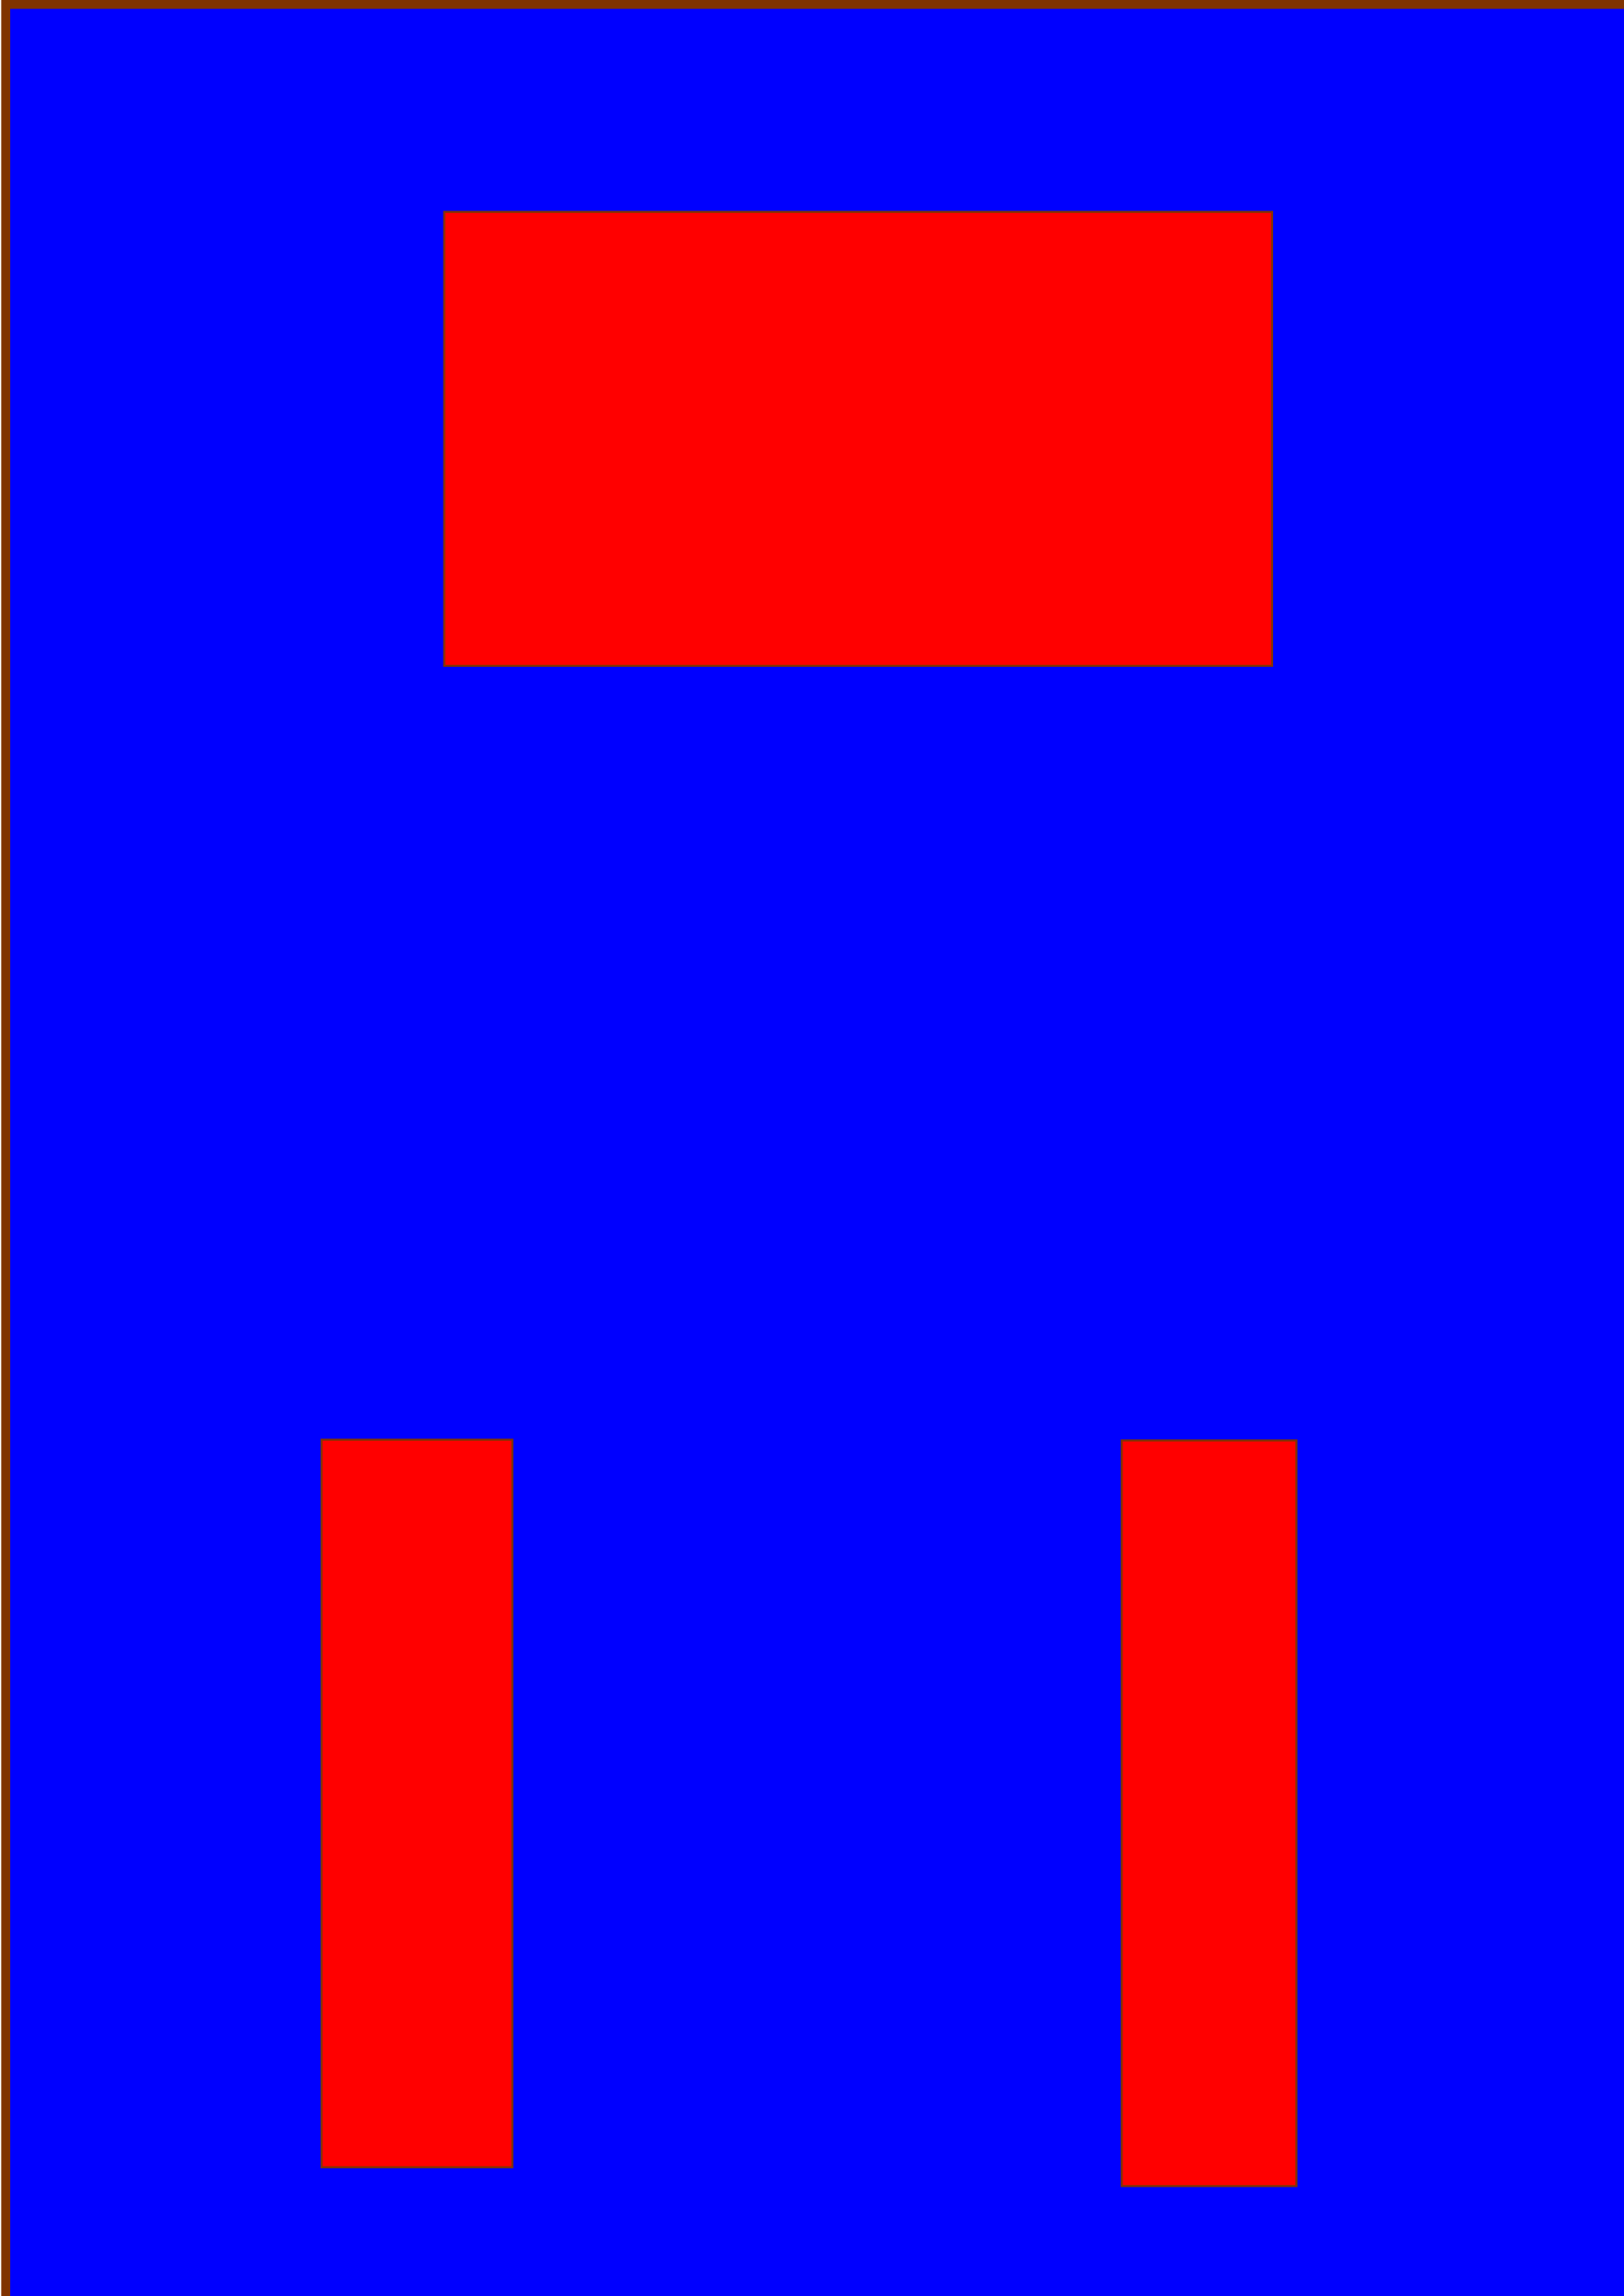
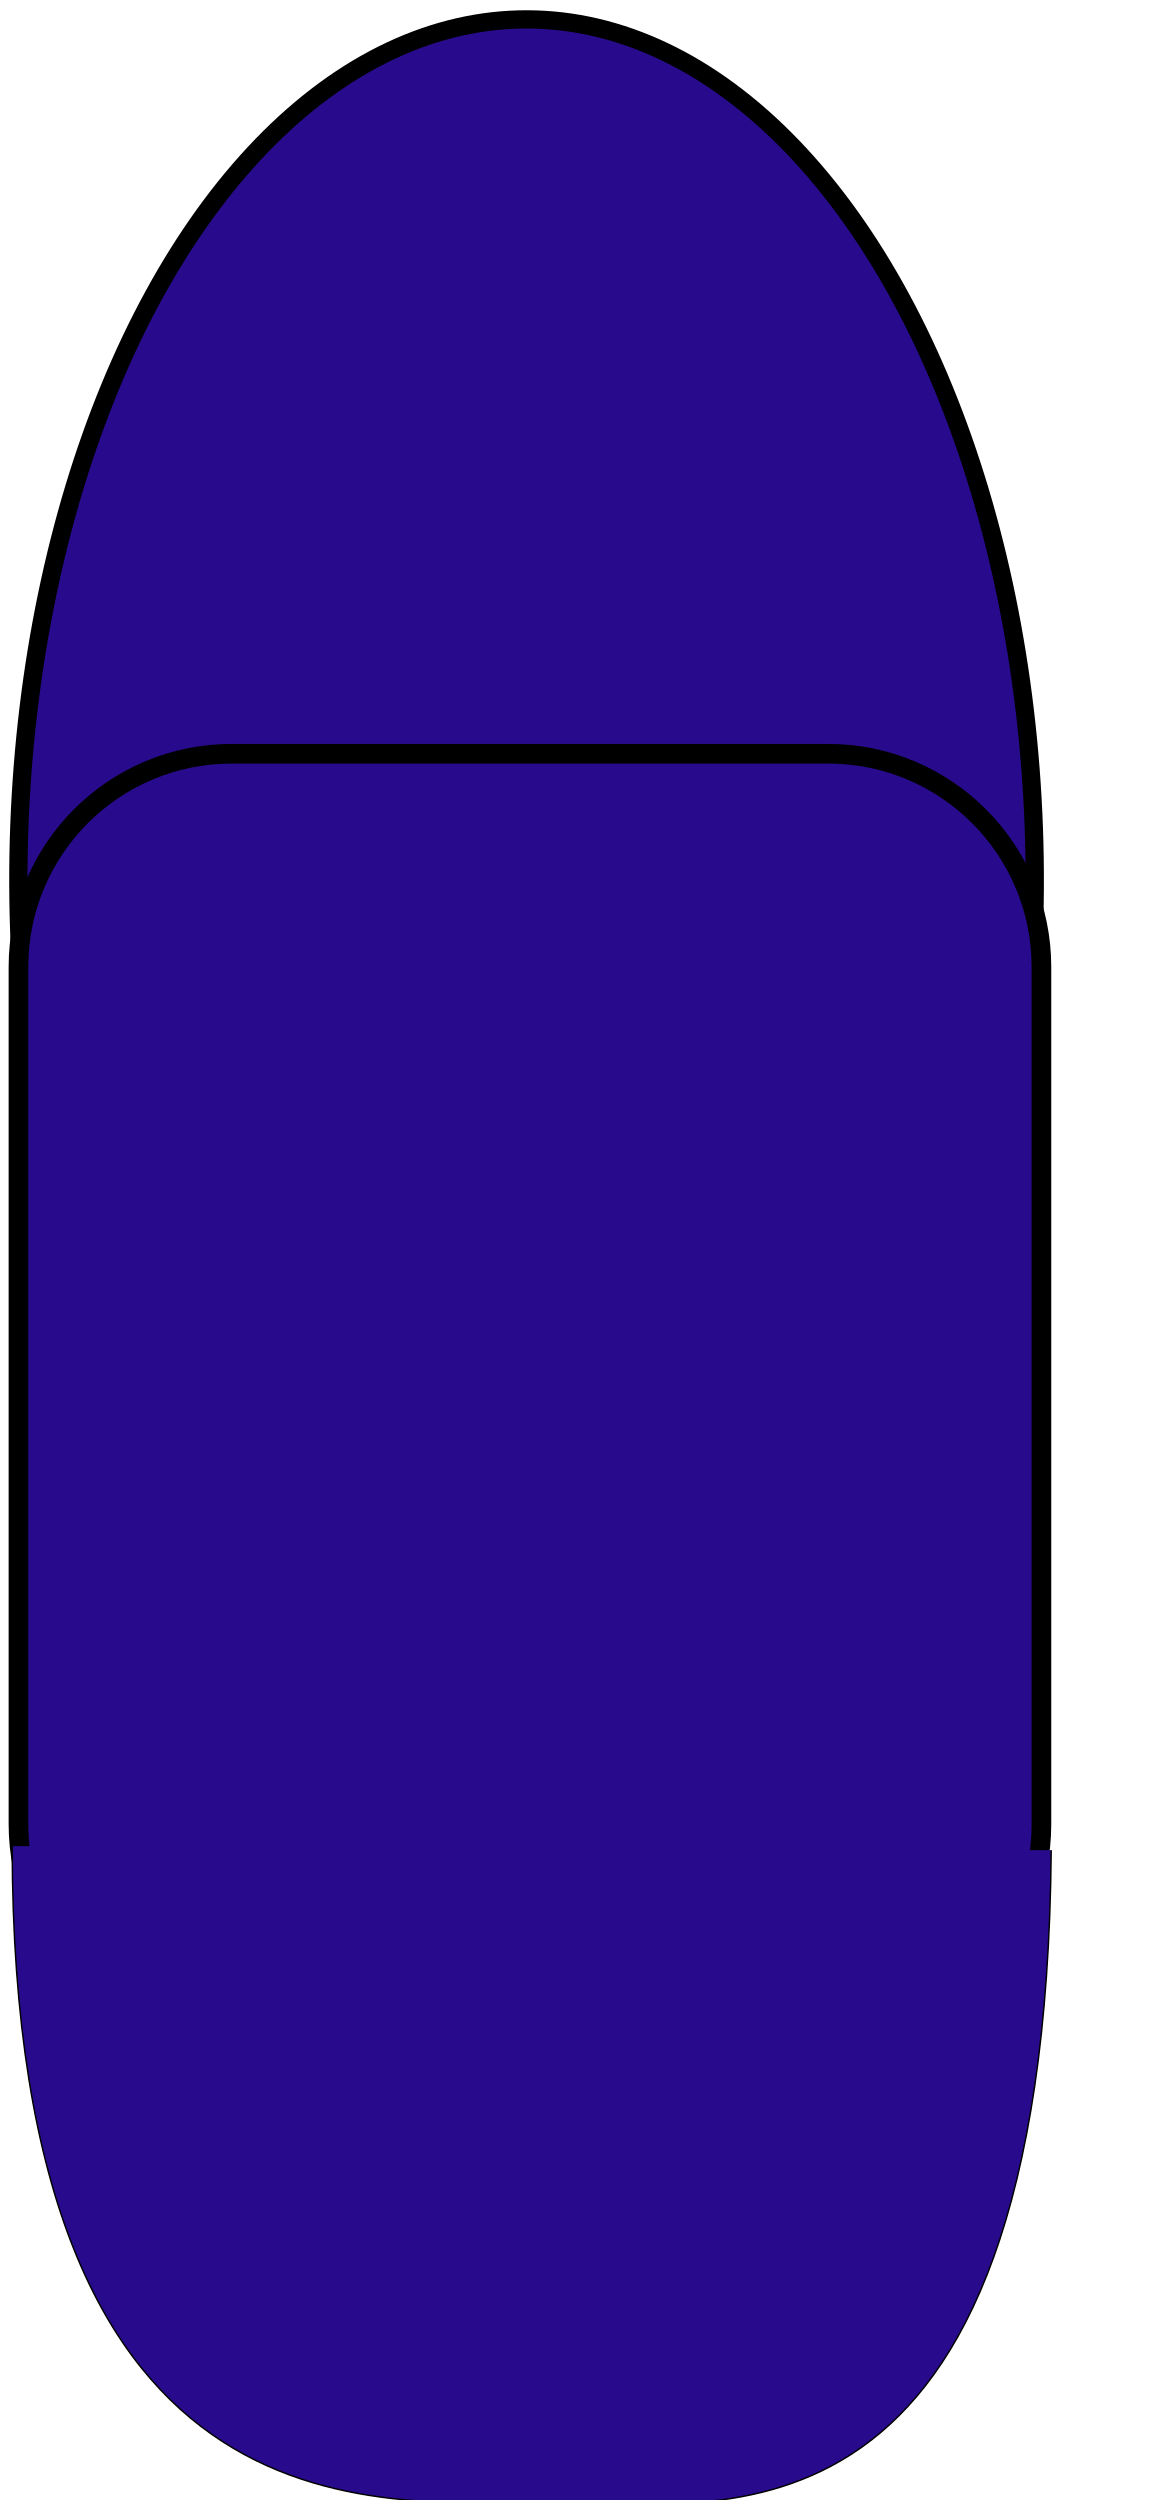
- <svg xmlns="http://www.w3.org/2000/svg" width="210mm" height="297mm" viewBox="0 0 210 297" version="1.1" id="svg8">
+ <svg xmlns="http://www.w3.org/2000/svg" width="210.973mm" height="450.411mm" viewBox="0 0 210.973 450.411" version="1.1" id="svg8">
  <defs id="defs2" />
-   <g id="layer1">
-     <rect style="fill:#0000ff;stroke:#803300;stroke-width:1.16;stroke-opacity:1" id="main" width="210.056" height="297.19" x="0.741" y="0.564" />
-     <rect style="fill:#ff0000;stroke:#803300;stroke-width:0.265;stroke-opacity:1" id="rect8" width="107.074" height="58.715" x="57.452" y="27.41" />
-     <rect style="fill:#ff0000;stroke:#803300;stroke-width:0.265;stroke-opacity:1" id="rect10" width="24.664" height="94.114" x="41.594" y="186.236" />
-     <rect style="fill:#ff0000;stroke:#803300;stroke-width:0.265;stroke-opacity:1" id="rect12" width="22.591" height="96.447" x="145.081" y="186.331" />
+   <g id="layer1" transform="translate(1.333889,1.675792)">
+     <path style="fill:#280b8c;fill-opacity:1;stroke:#000000;stroke-width:3.293" id="path4357" d="M 2.238,168.689 A 91.559,155.116 0 0 1 45.858,24.506 91.559,155.116 0 0 1 141.491,24.797 91.559,155.116 0 0 1 184.805,169.244" />
+     <rect style="fill:#280b8c;fill-opacity:1;stroke:#000000;stroke-width:3.542" id="rect4361" width="184.302" height="231.272" x="1.993" y="134.124" ry="38.418" />
+     <rect style="fill:#280b8c;fill-opacity:0;stroke:#000000;stroke-width:3;stroke-opacity:0" id="main" width="182.489" height="447.411" x="0.166" y="-0.176" ry="1.179" />
+     <path style="fill:#280b8c;fill-opacity:1;stroke:#000000;stroke-width:0.265px;stroke-linecap:butt;stroke-linejoin:miter;stroke-opacity:1" d="M 0.859,330.93 C 0.959,459.67 69.044,448.934 99.328,449.099 127.433,449.251 186.991,461.931 188.057,331.668" id="path4369" />
  </g>
</svg>
